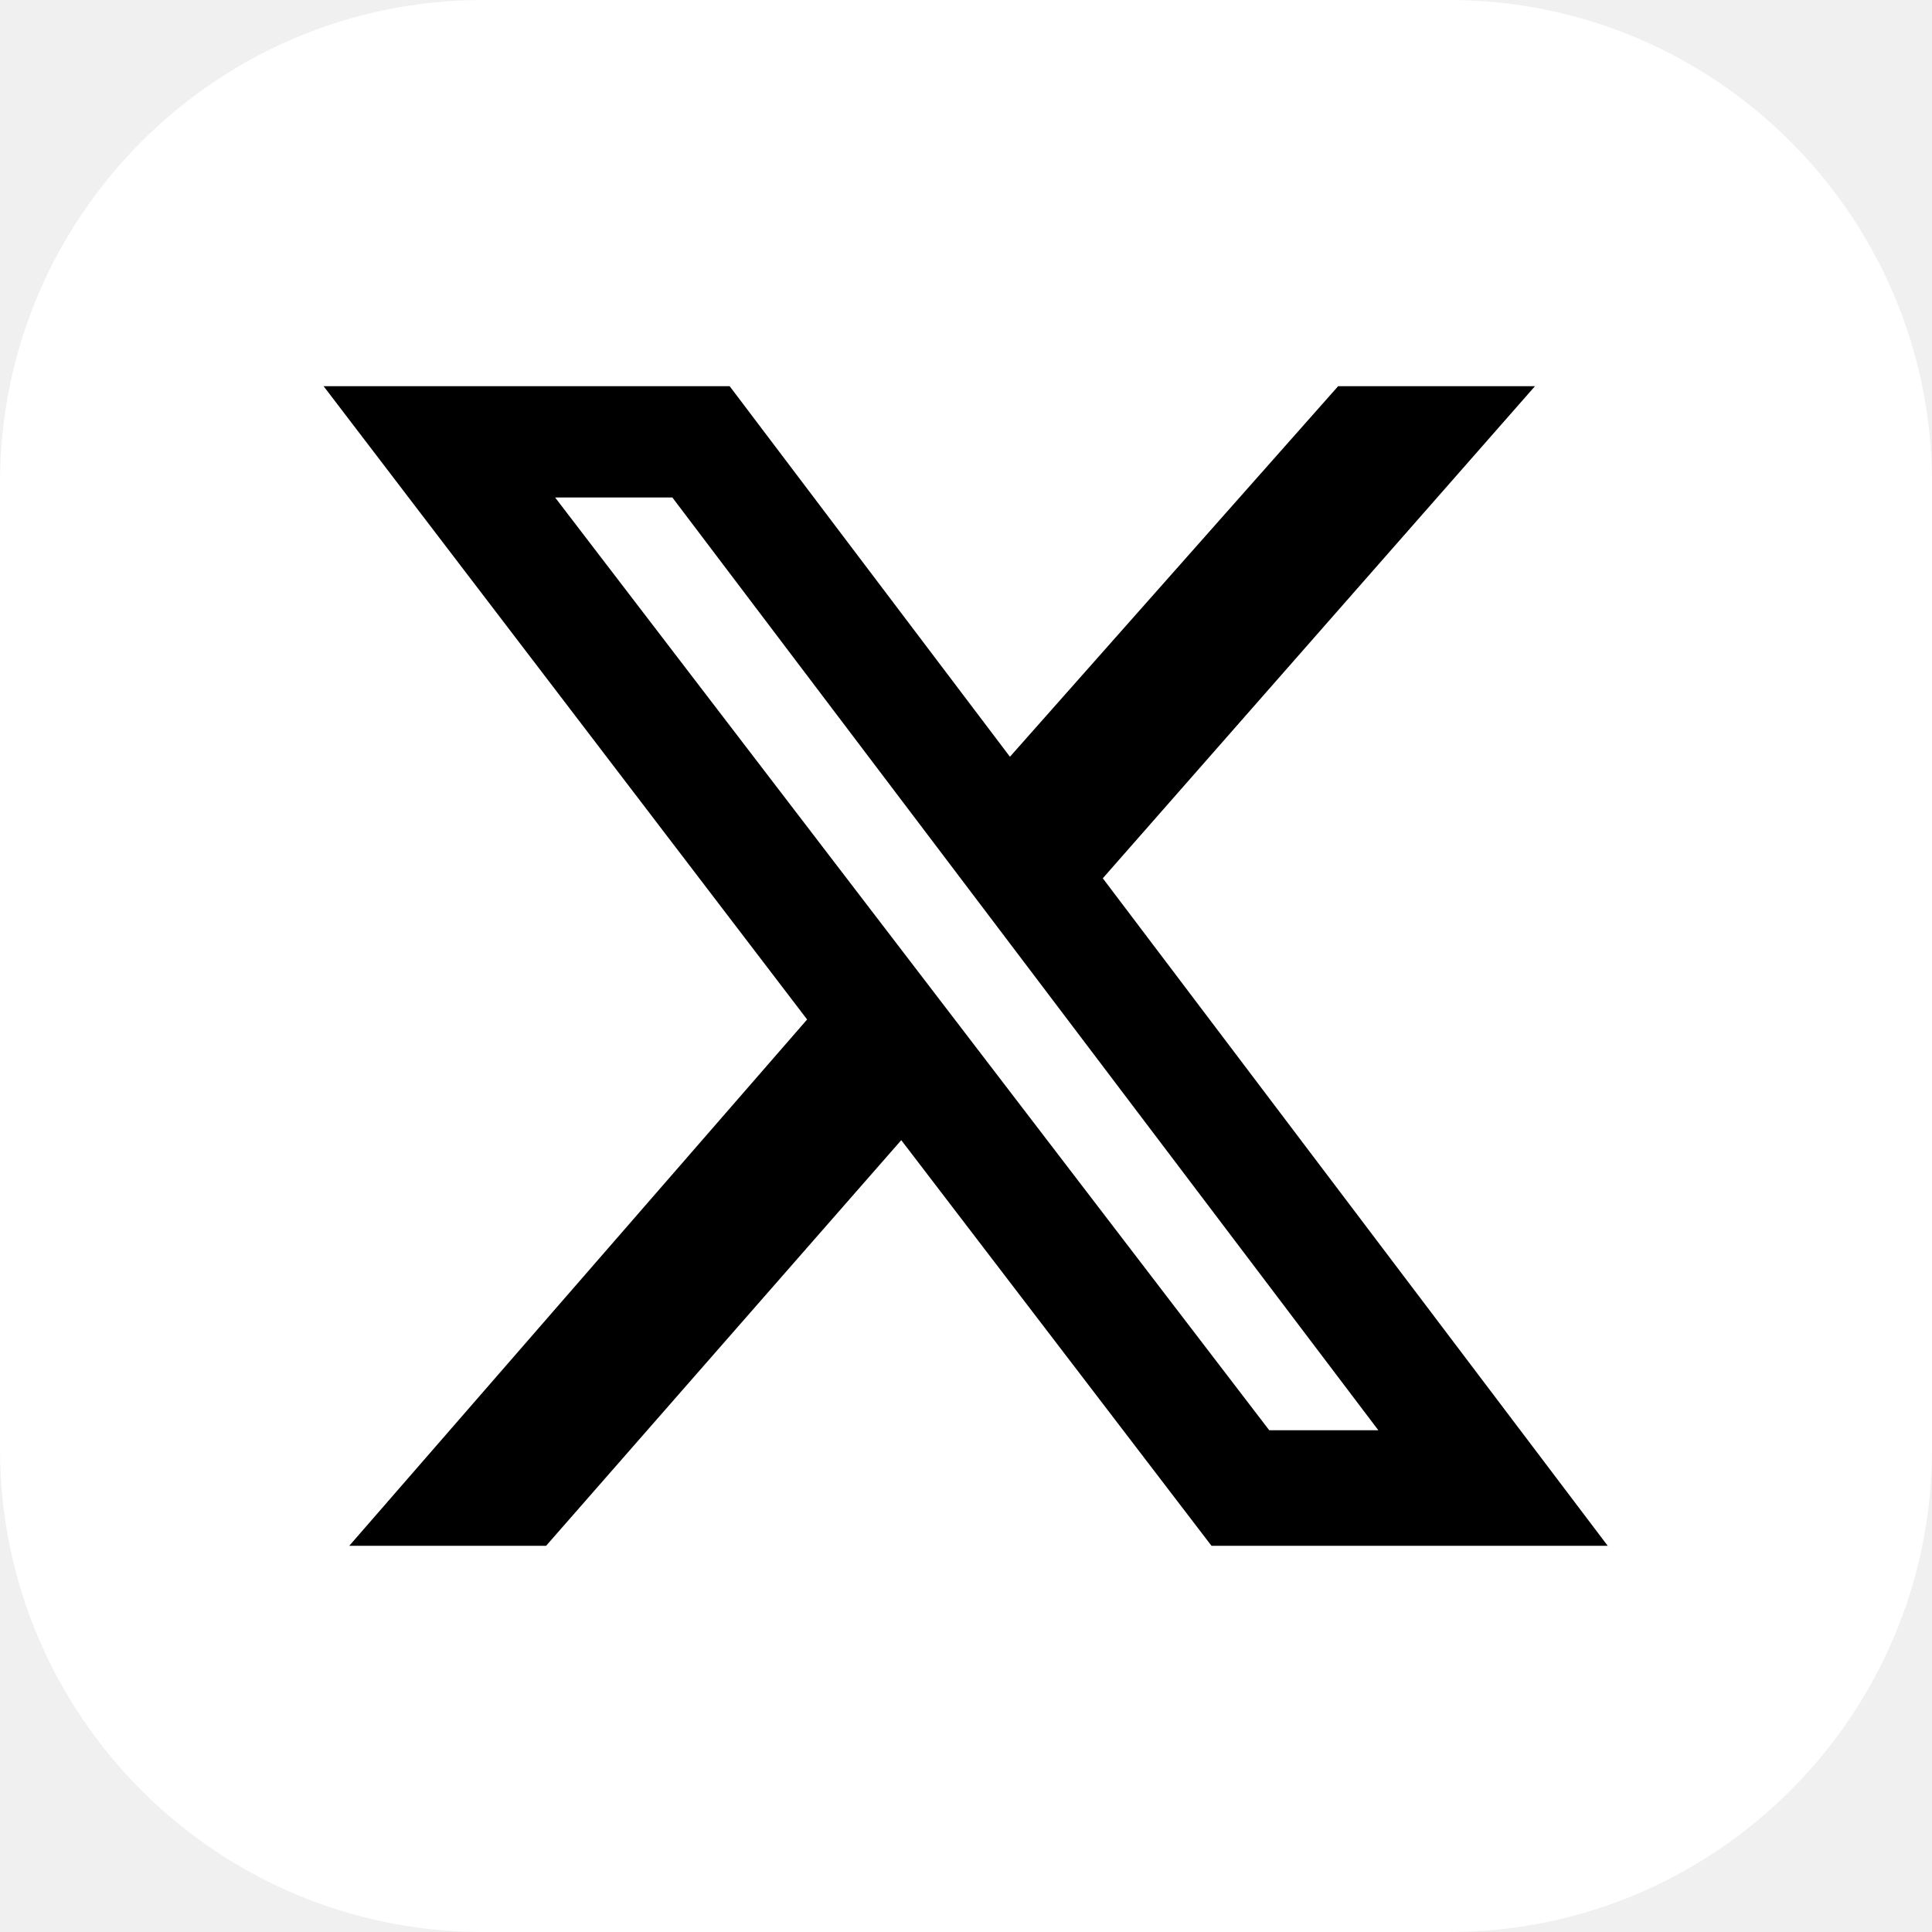
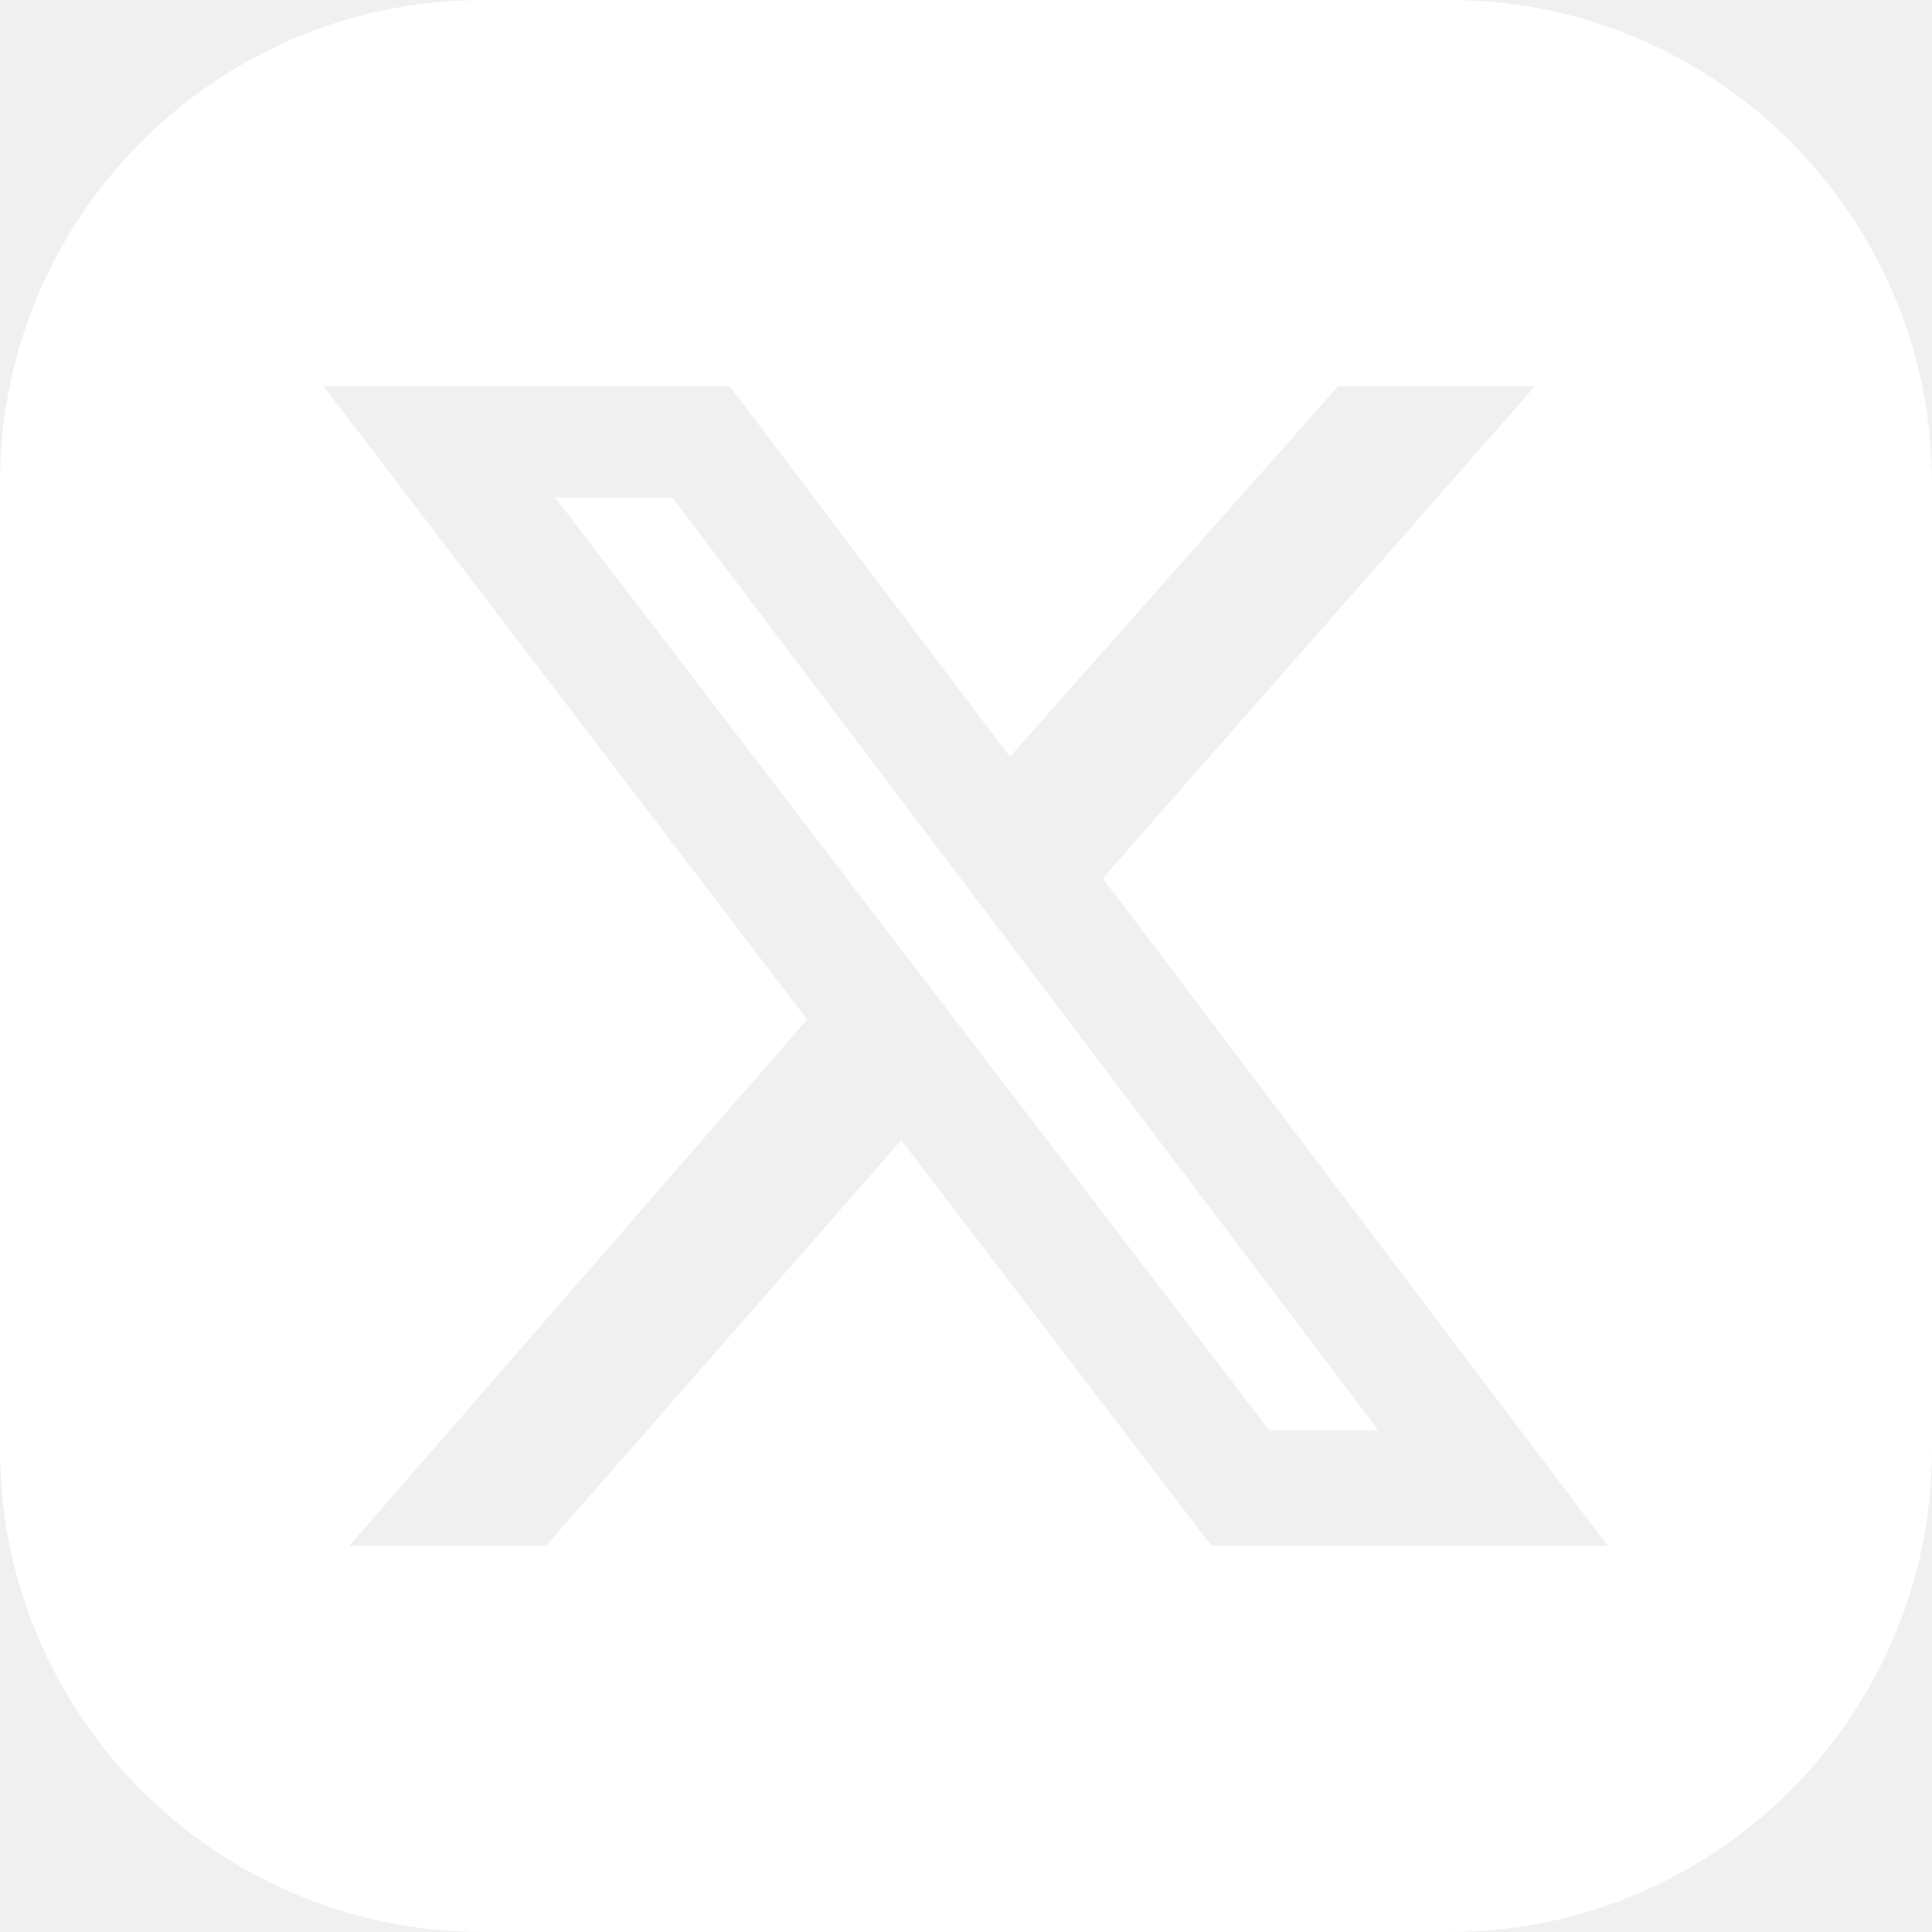
<svg xmlns="http://www.w3.org/2000/svg" width="100%" height="100%" viewBox="0 0 1000 1000" version="1.1" xml:space="preserve" style="fill-rule:evenodd;clip-rule:evenodd;stroke-linejoin:round;stroke-miterlimit:2;">
-   <g transform="matrix(2.63459,0,0,2.63459,107.398,143.012)">
-     <g transform="matrix(0.380708,0,0,0.421739,-40.7646,-54.2825)">
-       <path d="M997,225L997,675C997,799.181 885.315,900 747.75,900L249.25,900C111.685,900 0,799.181 0,675L0,225C0,100.819 111.685,0 249.25,0L747.75,0C885.315,0 997,100.819 997,225Z" style="fill:white;" />
+   <g id="Layer-1" transform="matrix(1,0,0,1,-0.0001,0.0003)">
+     <g transform="matrix(0.607896,0.794017,0.794017,-0.607896,562.538,182.971)">
+       <path d="M-108.14,-263.827L499.923,-263.827L534.254,-218.985L-71.25,-215.643L-108.14,-263.827Z" style="fill:white;" />
    </g>
-     <g transform="matrix(0.840636,0,0,0.840636,23.7373,21.5939)">
-       <path d="M236,0L282,0L181,115L299,271L206.4,271L133.9,176.2L50.9,271L4.9,271L111.9,148L-1.1,0L93.8,0L159.3,86.6L236,0ZM219.9,244L245.4,244L80.4,26L53,26L219.9,244Z" style="fill-rule:nonzero;" />
+     <g transform="matrix(1,0,0,1,627.057,199.904)">
+       <path d="M0,600.192L-160.568,390.235L-344.391,600.192L-446.269,600.192L-209.292,327.78L-459.557,-0.001L-249.379,-0.001L-104.314,191.796L65.556,-0.001L167.434,-0.001L-56.254,254.694L205.084,600.192L0,600.192ZM122.943,-199.904L-377.057,-199.904C-515.036,-199.904 -627.057,-87.883 -627.057,50.096L-627.057,550.096C-627.057,688.076 -515.036,800.096 -377.057,800.096L122.943,800.096C260.922,800.096 372.943,688.076 372.943,550.096L372.943,50.096C372.943,-87.883 260.922,-199.904 122.943,-199.904" style="fill:white;" />
    </g>
  </g>
</svg>
